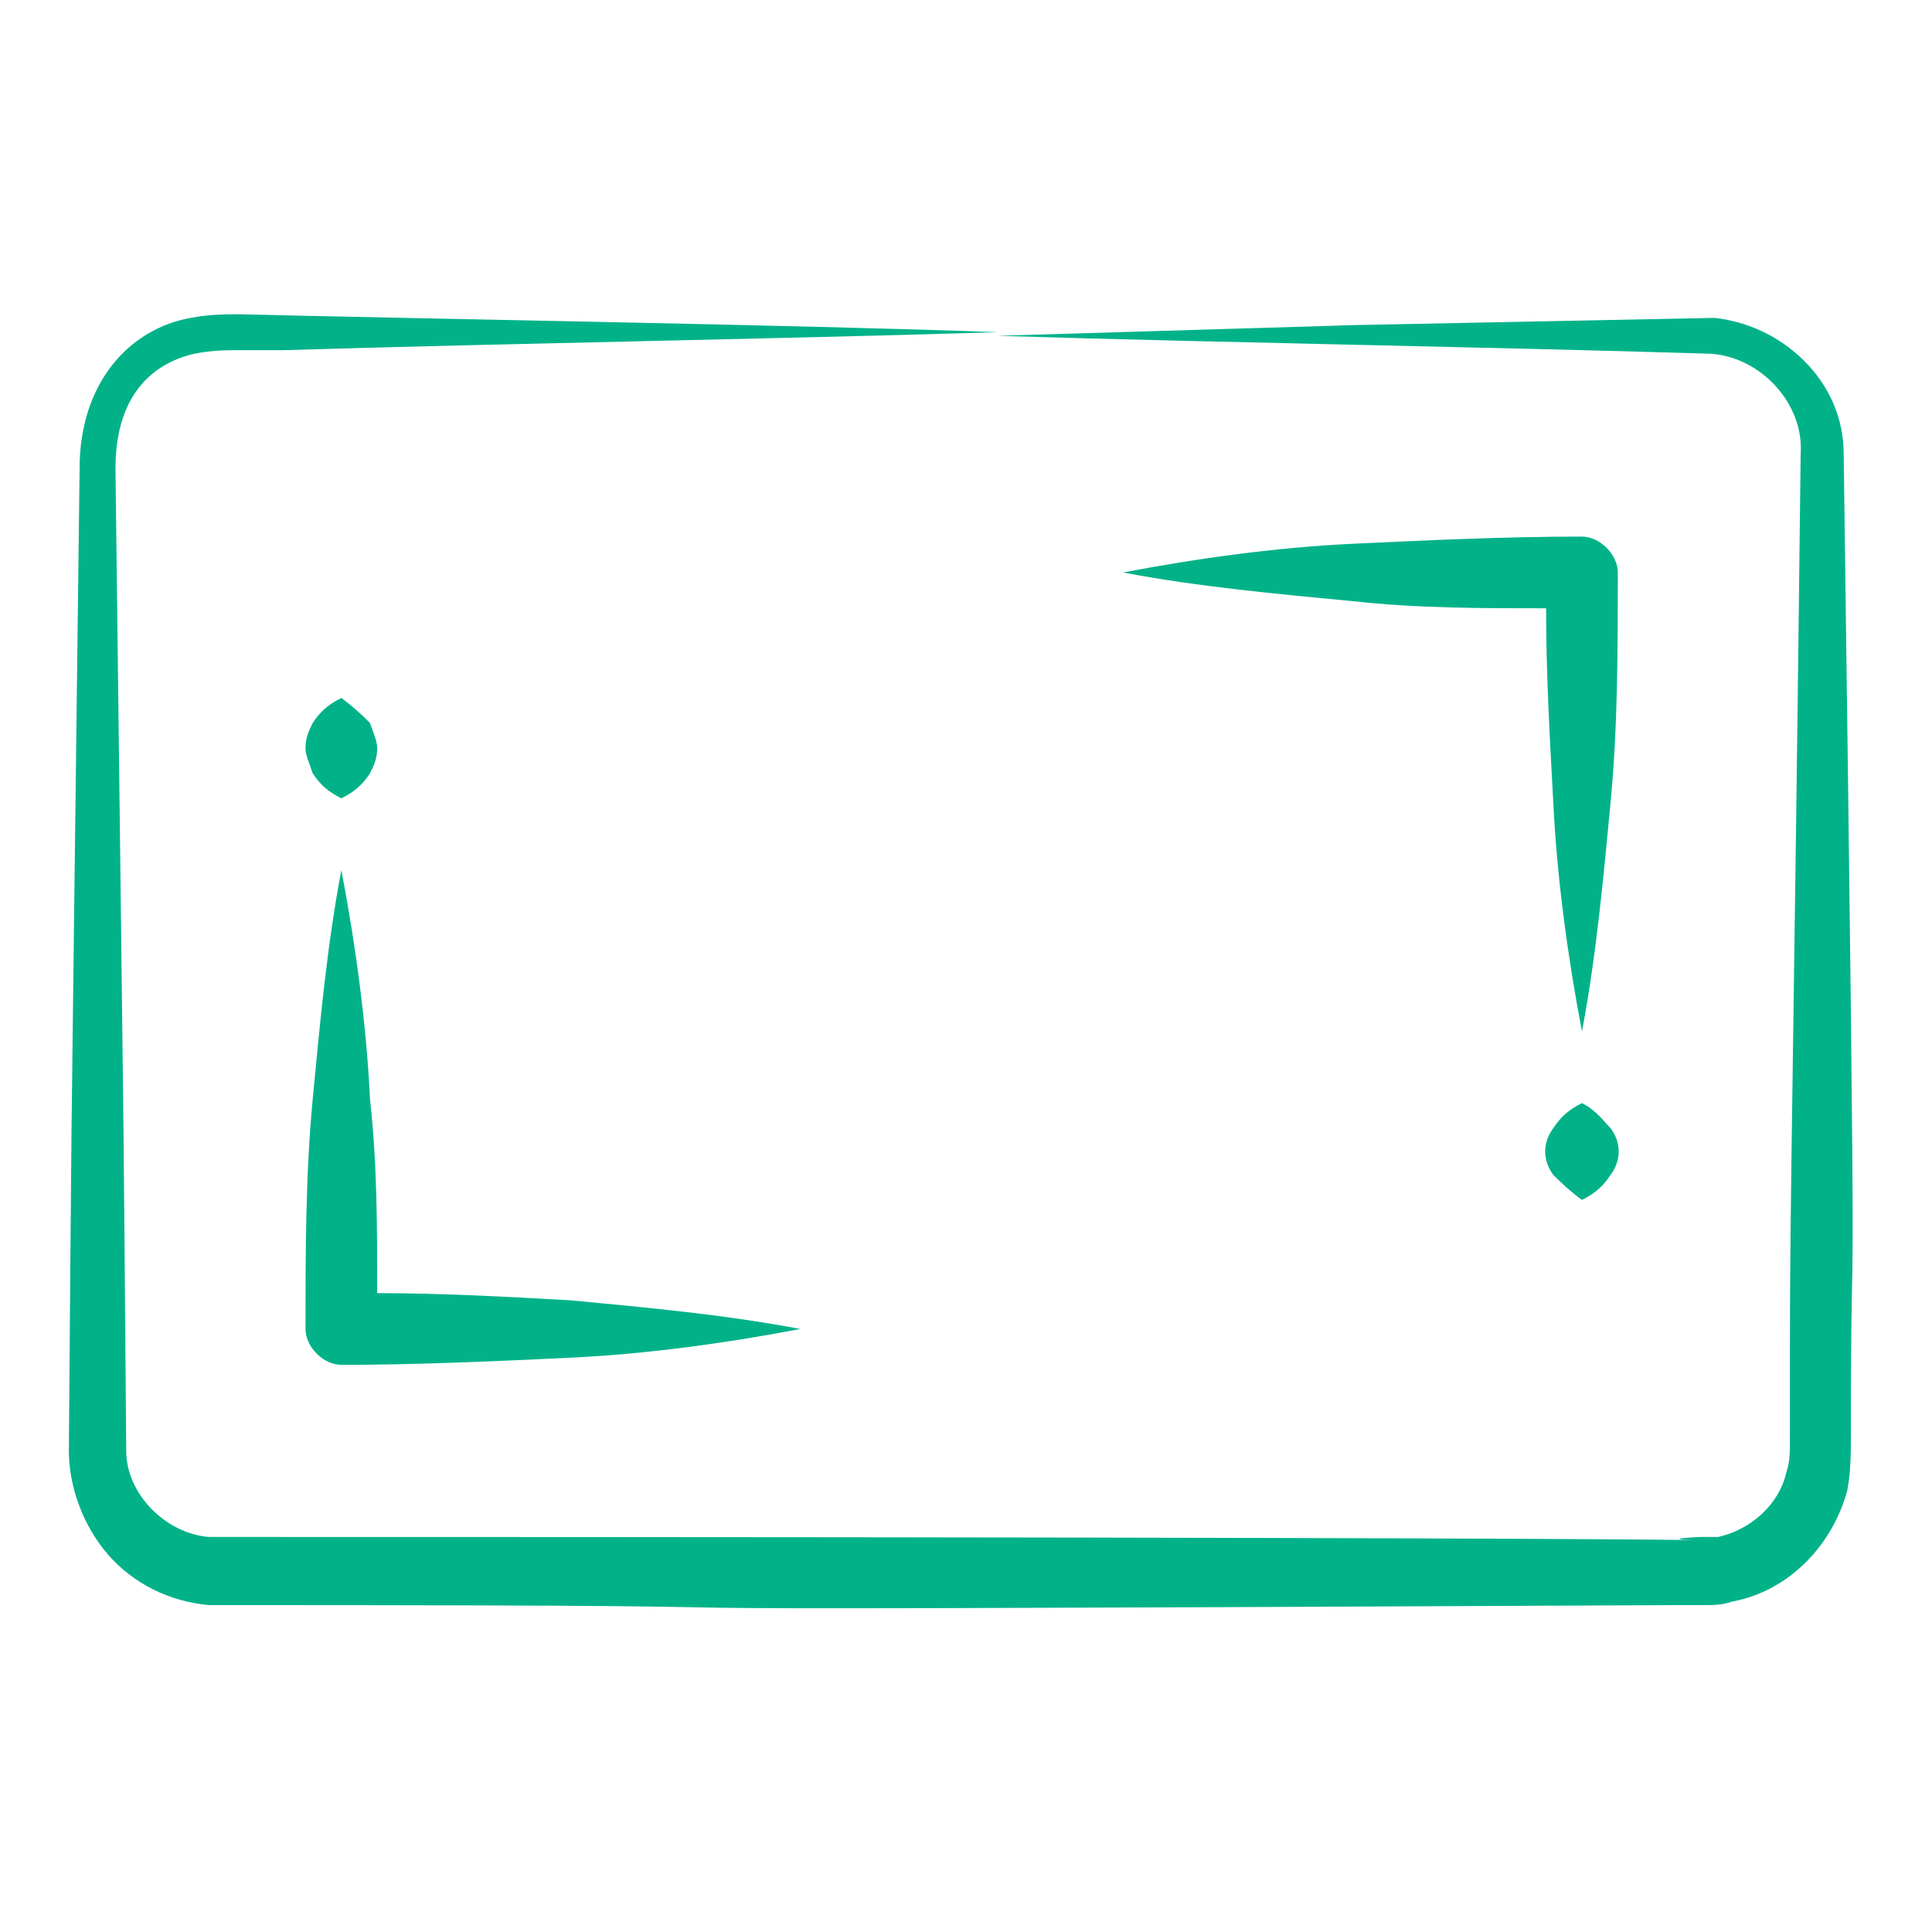
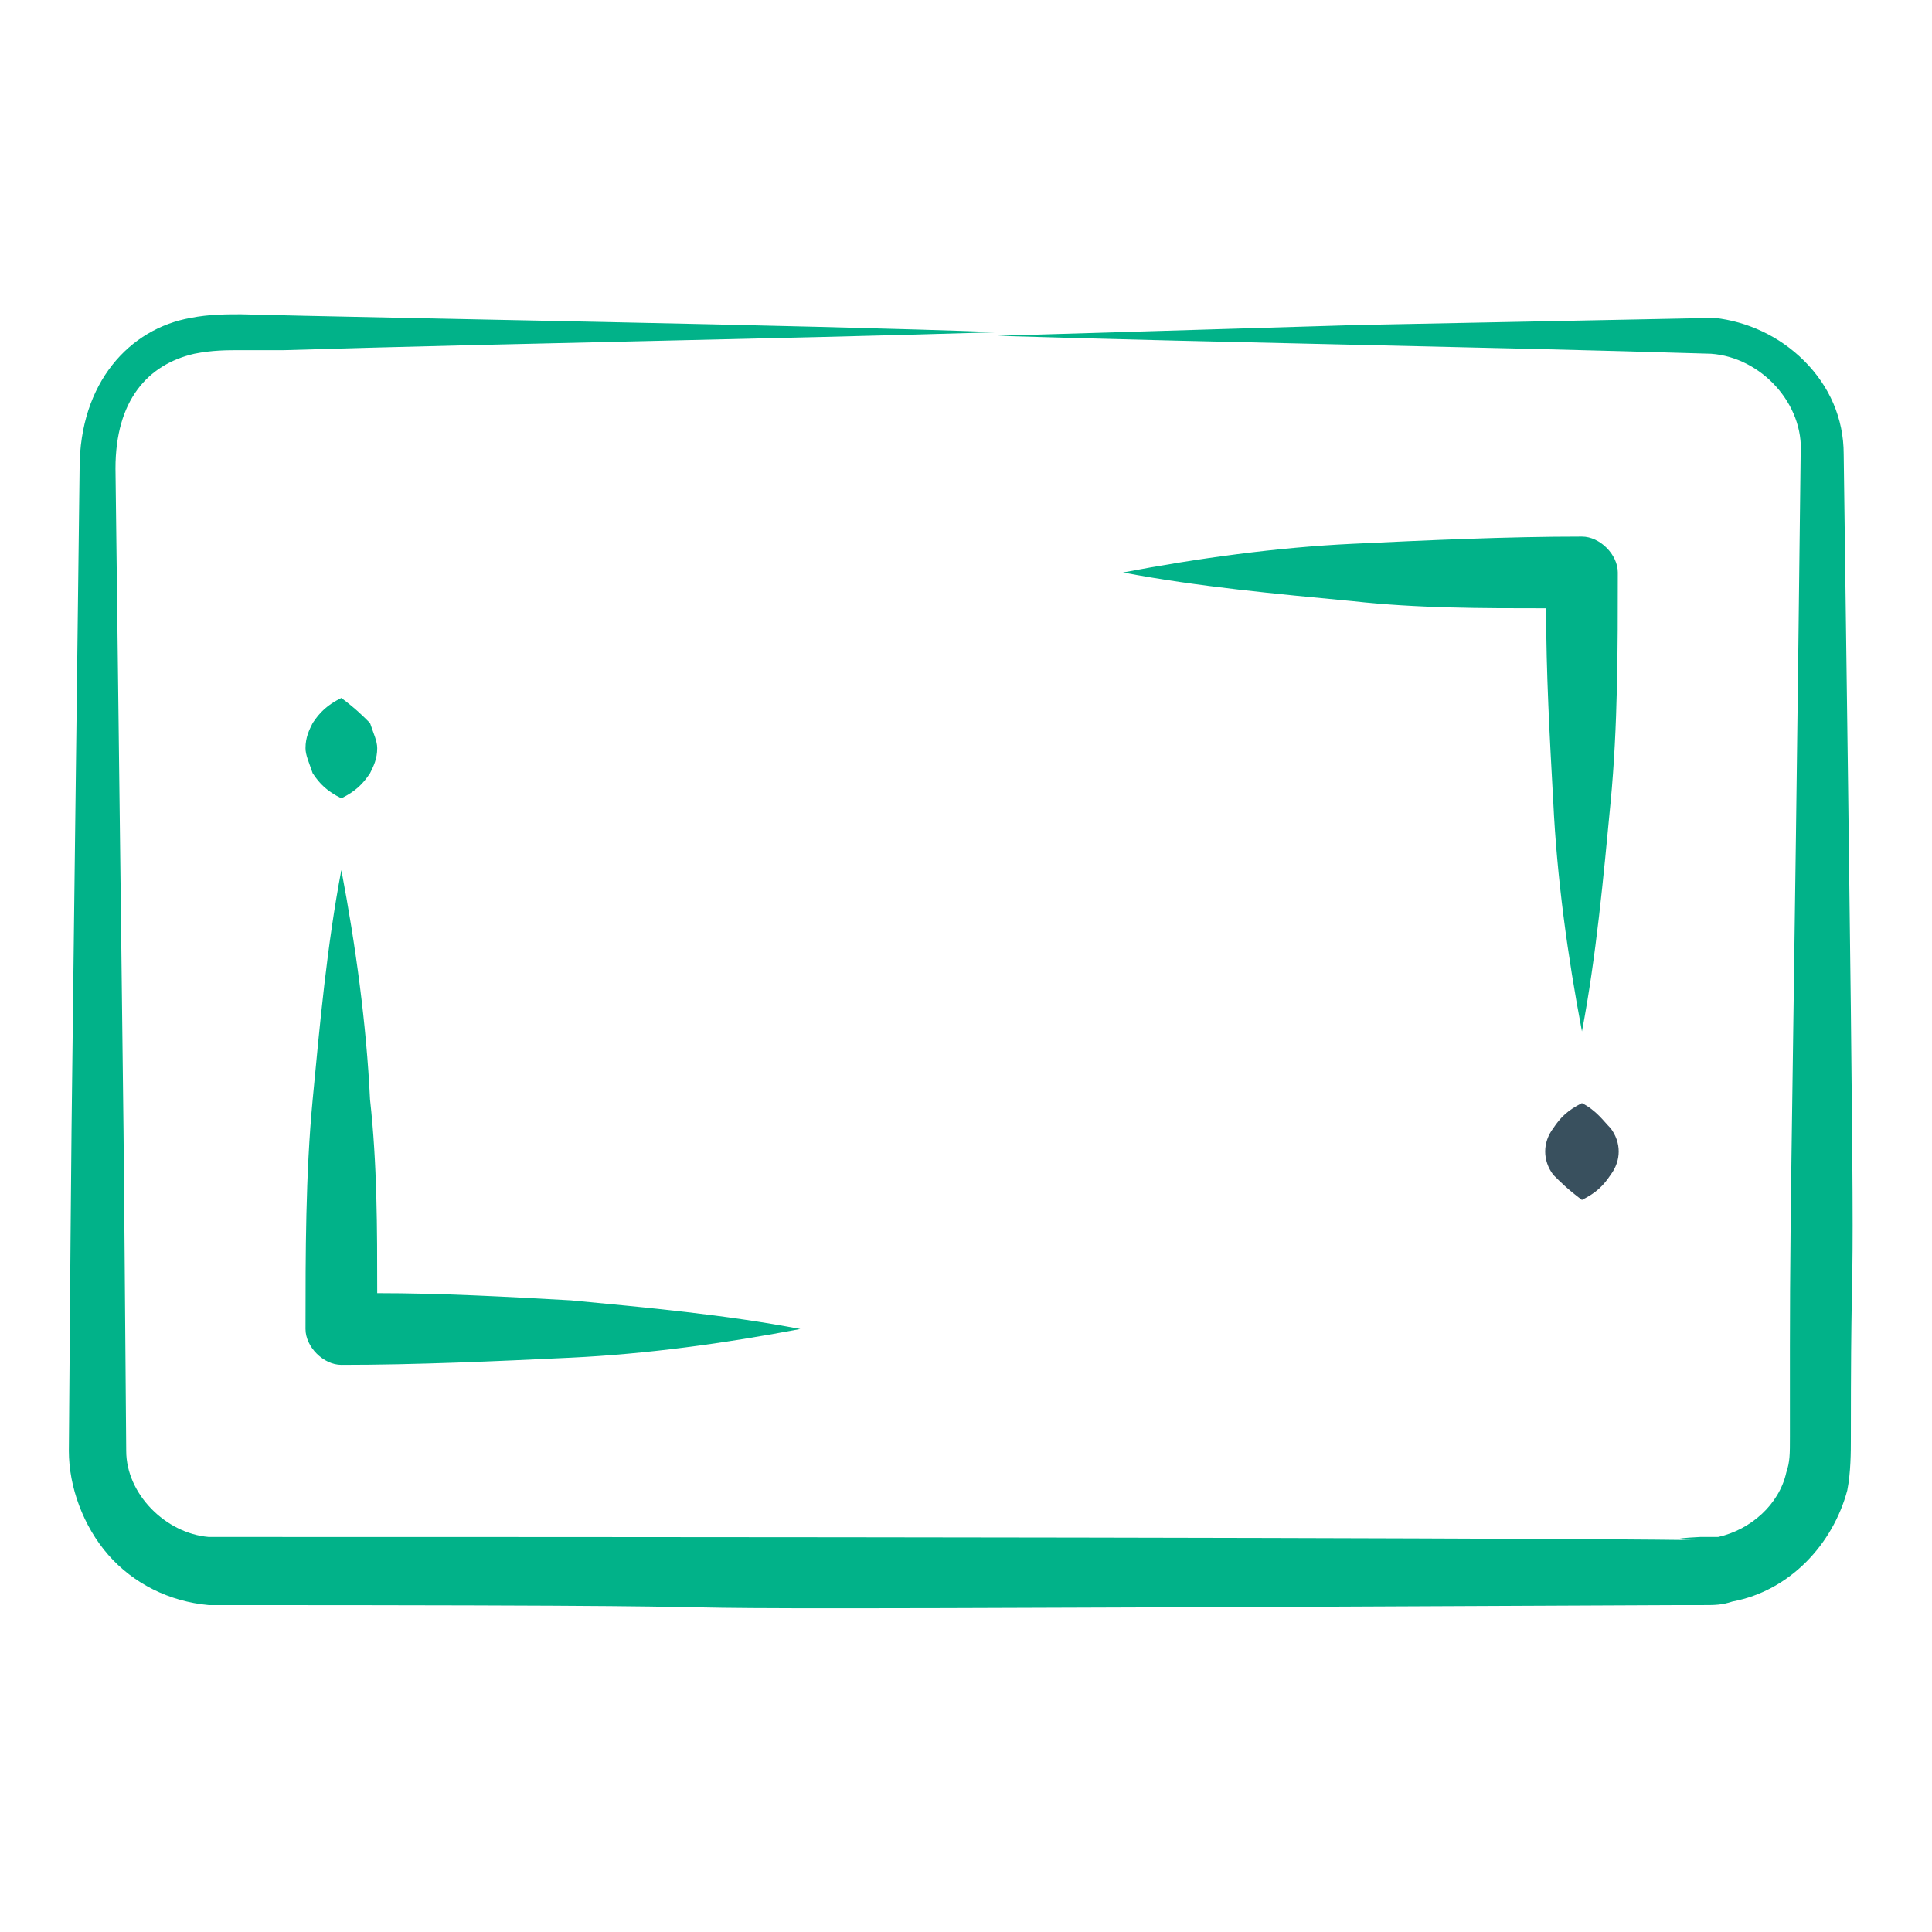
<svg xmlns="http://www.w3.org/2000/svg" width="61" height="61" viewBox="0 0 61 61" fill="none">
  <path d="M58.212 14.339C58.212 13.207 57.759 12.188 56.966 11.395C56.174 10.603 55.155 10.15 54.136 10.037L42.815 10.263C39.08 10.376 35.344 10.489 31.495 10.603C38.966 10.829 46.551 10.942 54.023 11.169C55.608 11.282 56.966 12.754 56.853 14.339C56.627 34.037 56.514 37.659 56.514 42.527V45.357C56.514 45.923 56.514 46.15 56.4 46.489C56.174 47.508 55.268 48.301 54.249 48.527C54.136 48.527 53.91 48.527 53.683 48.527C49.381 48.754 69.872 48.527 6.589 48.527C5.23 48.414 3.985 47.169 3.985 45.81C3.872 32.452 3.985 42.64 3.646 14.791C3.646 12.64 4.664 11.508 6.136 11.169C6.702 11.056 7.155 11.056 7.608 11.056H8.966C16.551 10.829 24.023 10.716 31.495 10.489C25.608 10.263 11.91 10.037 7.608 9.923C7.155 9.923 6.589 9.923 6.023 10.037C4.098 10.376 2.513 12.074 2.513 14.791C2.174 42.64 2.287 32.225 2.174 45.81C2.174 46.942 2.627 48.188 3.419 49.093C4.212 49.999 5.344 50.565 6.589 50.678C35.23 50.678 5.683 50.905 53.117 50.678H53.797C54.136 50.678 54.362 50.678 54.702 50.565C56.514 50.225 57.872 48.754 58.325 47.056C58.438 46.489 58.438 45.81 58.438 45.471C58.438 35.622 58.664 47.622 58.212 14.339Z" fill="#01B289" />
  <path d="M11.683 34.716C11.57 32.339 11.23 29.848 10.778 27.471C10.325 29.848 10.098 32.339 9.872 34.716C9.646 37.093 9.646 39.584 9.646 41.961C9.646 42.527 10.211 43.093 10.778 43.093C13.155 43.093 15.646 42.98 18.023 42.867C20.4 42.754 22.891 42.414 25.268 41.961C22.891 41.508 20.4 41.282 18.023 41.056C15.985 40.942 13.947 40.829 11.91 40.829C11.91 38.791 11.91 36.754 11.683 34.716Z" fill="#01B289" />
  <path d="M10.778 25.206C11.23 24.98 11.457 24.754 11.683 24.414C11.796 24.188 11.91 23.961 11.91 23.622C11.91 23.395 11.796 23.169 11.683 22.829C11.457 22.603 11.23 22.376 10.778 22.037C10.325 22.263 10.098 22.489 9.872 22.829C9.759 23.055 9.646 23.282 9.646 23.622C9.646 23.848 9.759 24.074 9.872 24.414C10.098 24.754 10.325 24.98 10.778 25.206Z" fill="#01B289" />
  <path d="M48.816 19.206C48.816 21.244 48.929 23.282 49.042 25.32C49.155 27.697 49.495 30.188 49.948 32.565C50.4 30.188 50.627 27.697 50.853 25.32C51.08 22.942 51.08 20.452 51.08 18.075C51.08 17.508 50.514 16.942 49.948 16.942C47.57 16.942 45.08 17.056 42.702 17.169C40.325 17.282 37.834 17.622 35.457 18.075C37.834 18.527 40.325 18.754 42.702 18.98C44.74 19.206 46.778 19.206 48.816 19.206Z" fill="#01B289" />
-   <path d="M49.947 34.829C49.495 35.056 49.268 35.282 49.042 35.622C48.702 36.074 48.702 36.64 49.042 37.093C49.268 37.32 49.495 37.546 49.947 37.886C50.4 37.659 50.627 37.433 50.853 37.093C51.193 36.64 51.193 36.074 50.853 35.622C50.627 35.395 50.4 35.056 49.947 34.829Z" fill="#01B289" />
+   <path d="M49.947 34.829C49.495 35.056 49.268 35.282 49.042 35.622C48.702 36.074 48.702 36.64 49.042 37.093C49.268 37.32 49.495 37.546 49.947 37.886C50.4 37.659 50.627 37.433 50.853 37.093C51.193 36.64 51.193 36.074 50.853 35.622C50.627 35.395 50.4 35.056 49.947 34.829Z" fill="#39505E" />
</svg>
